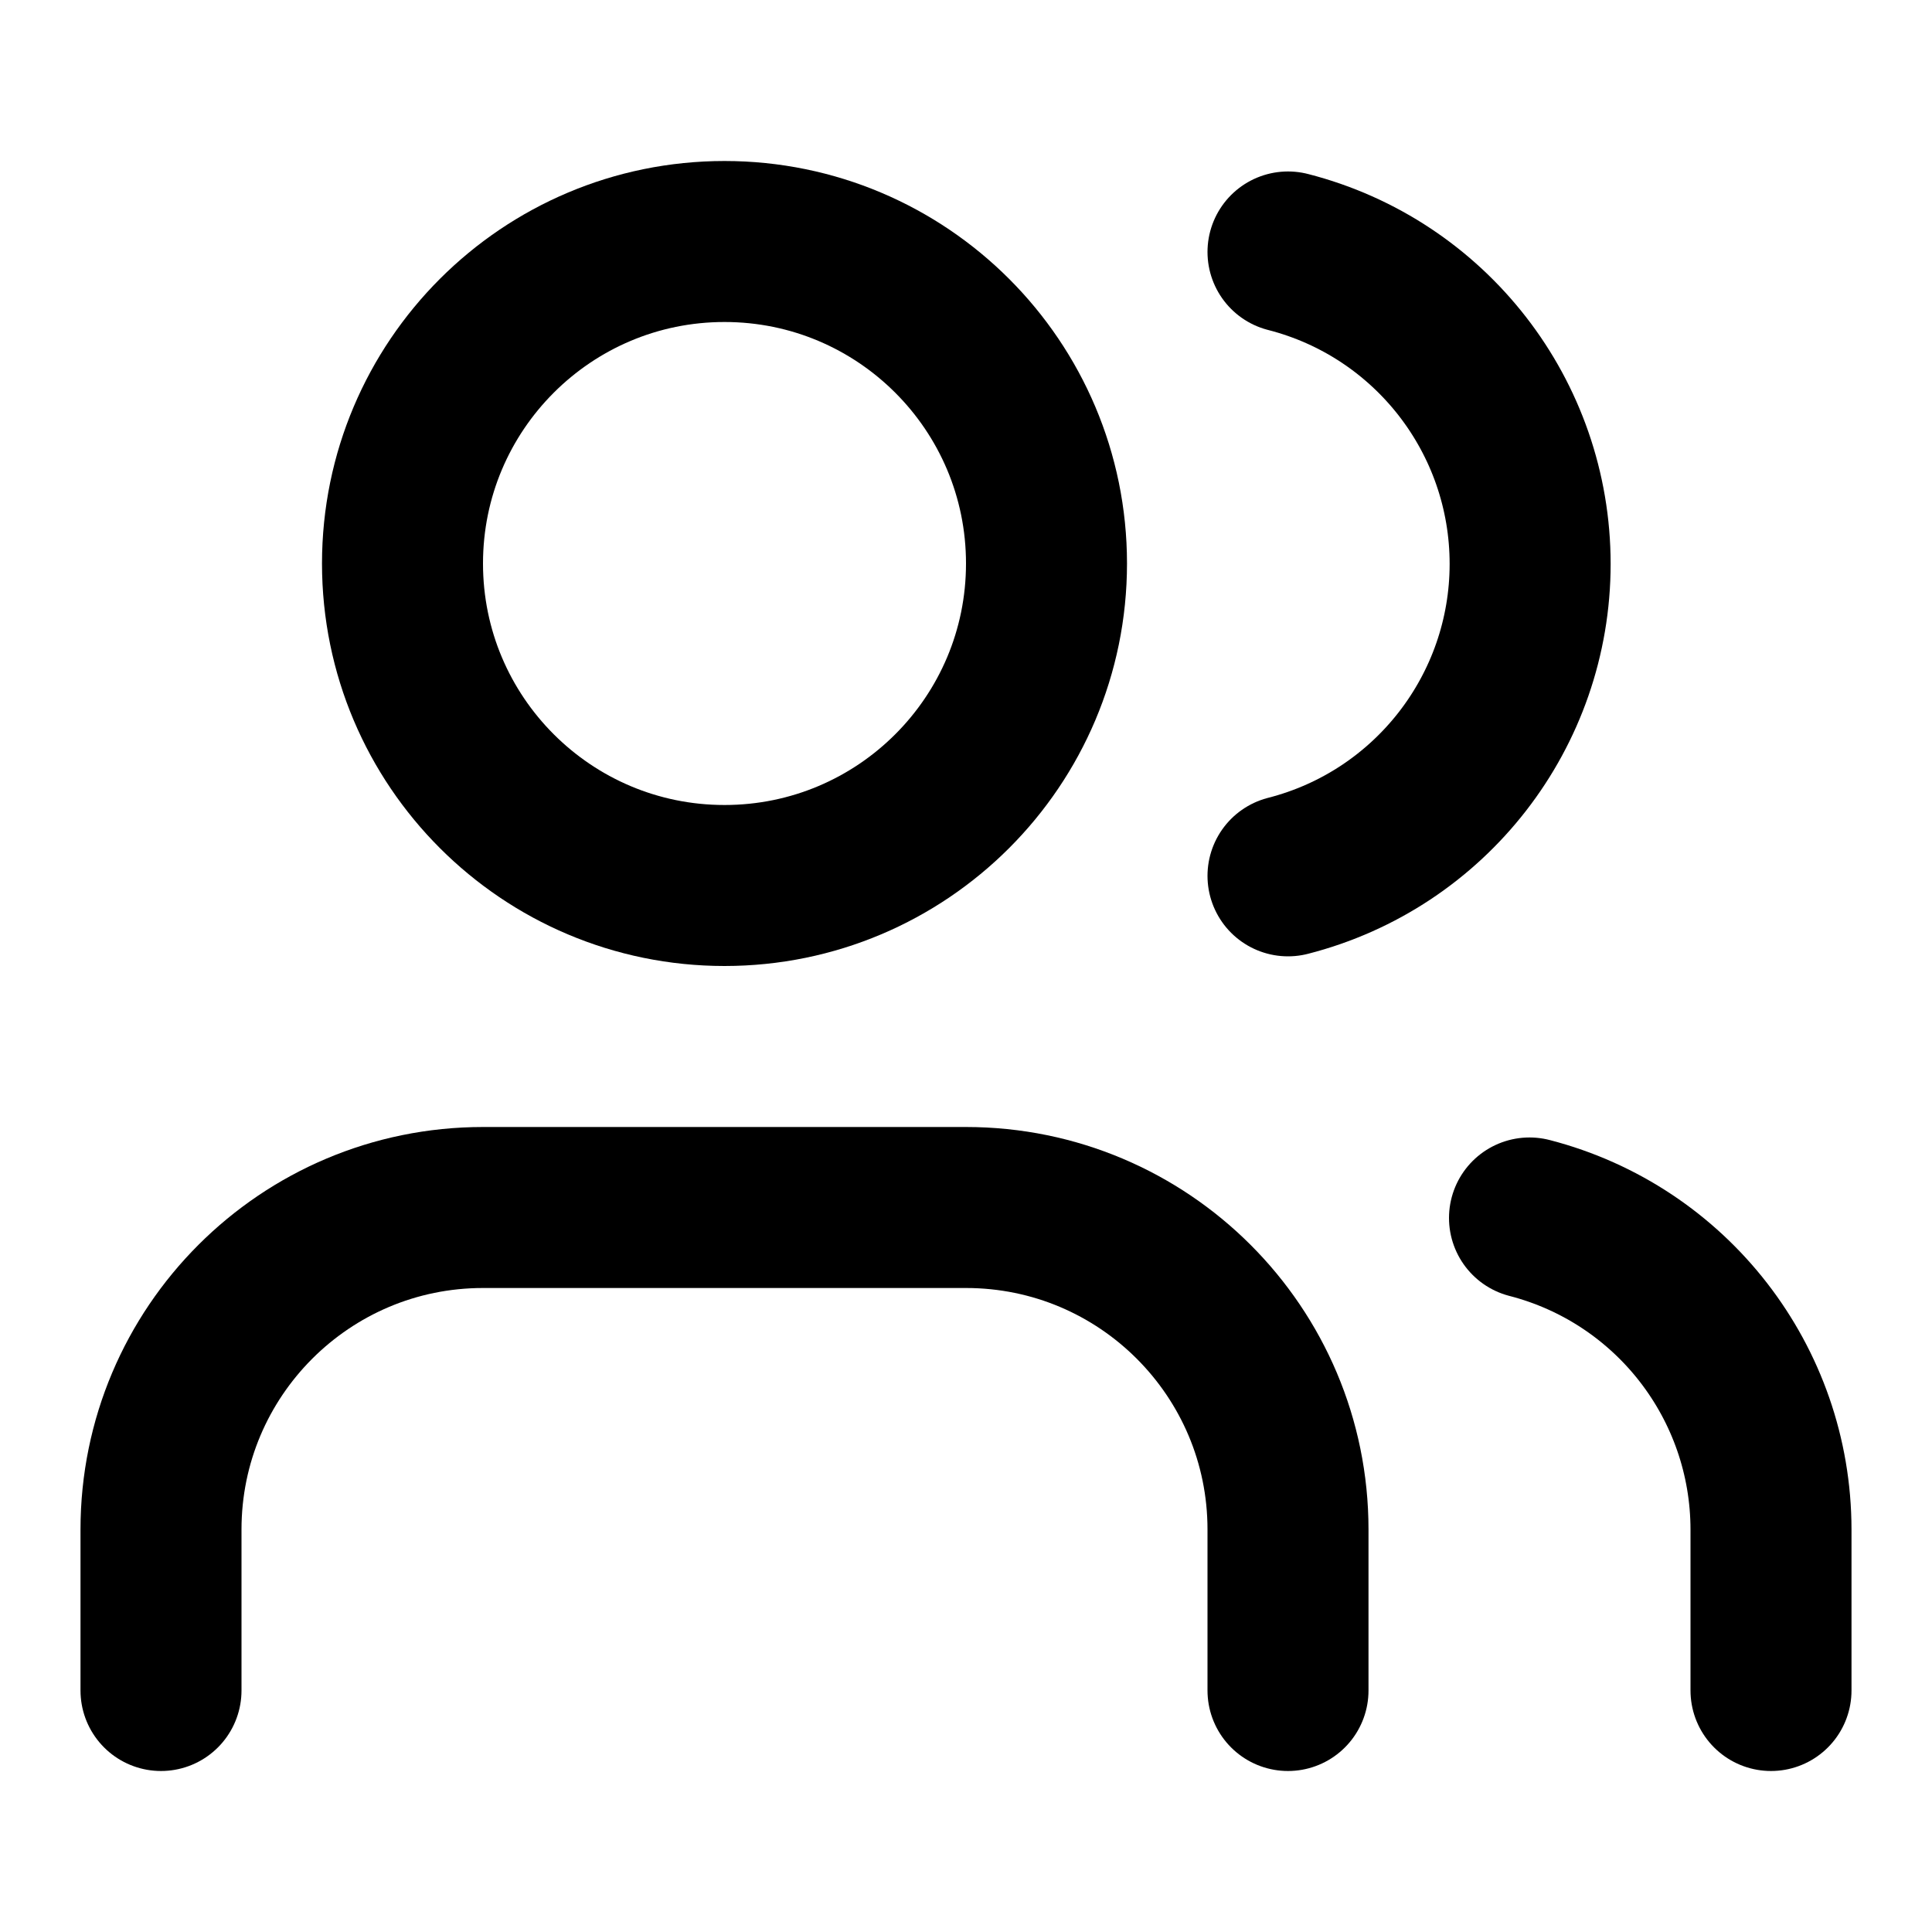
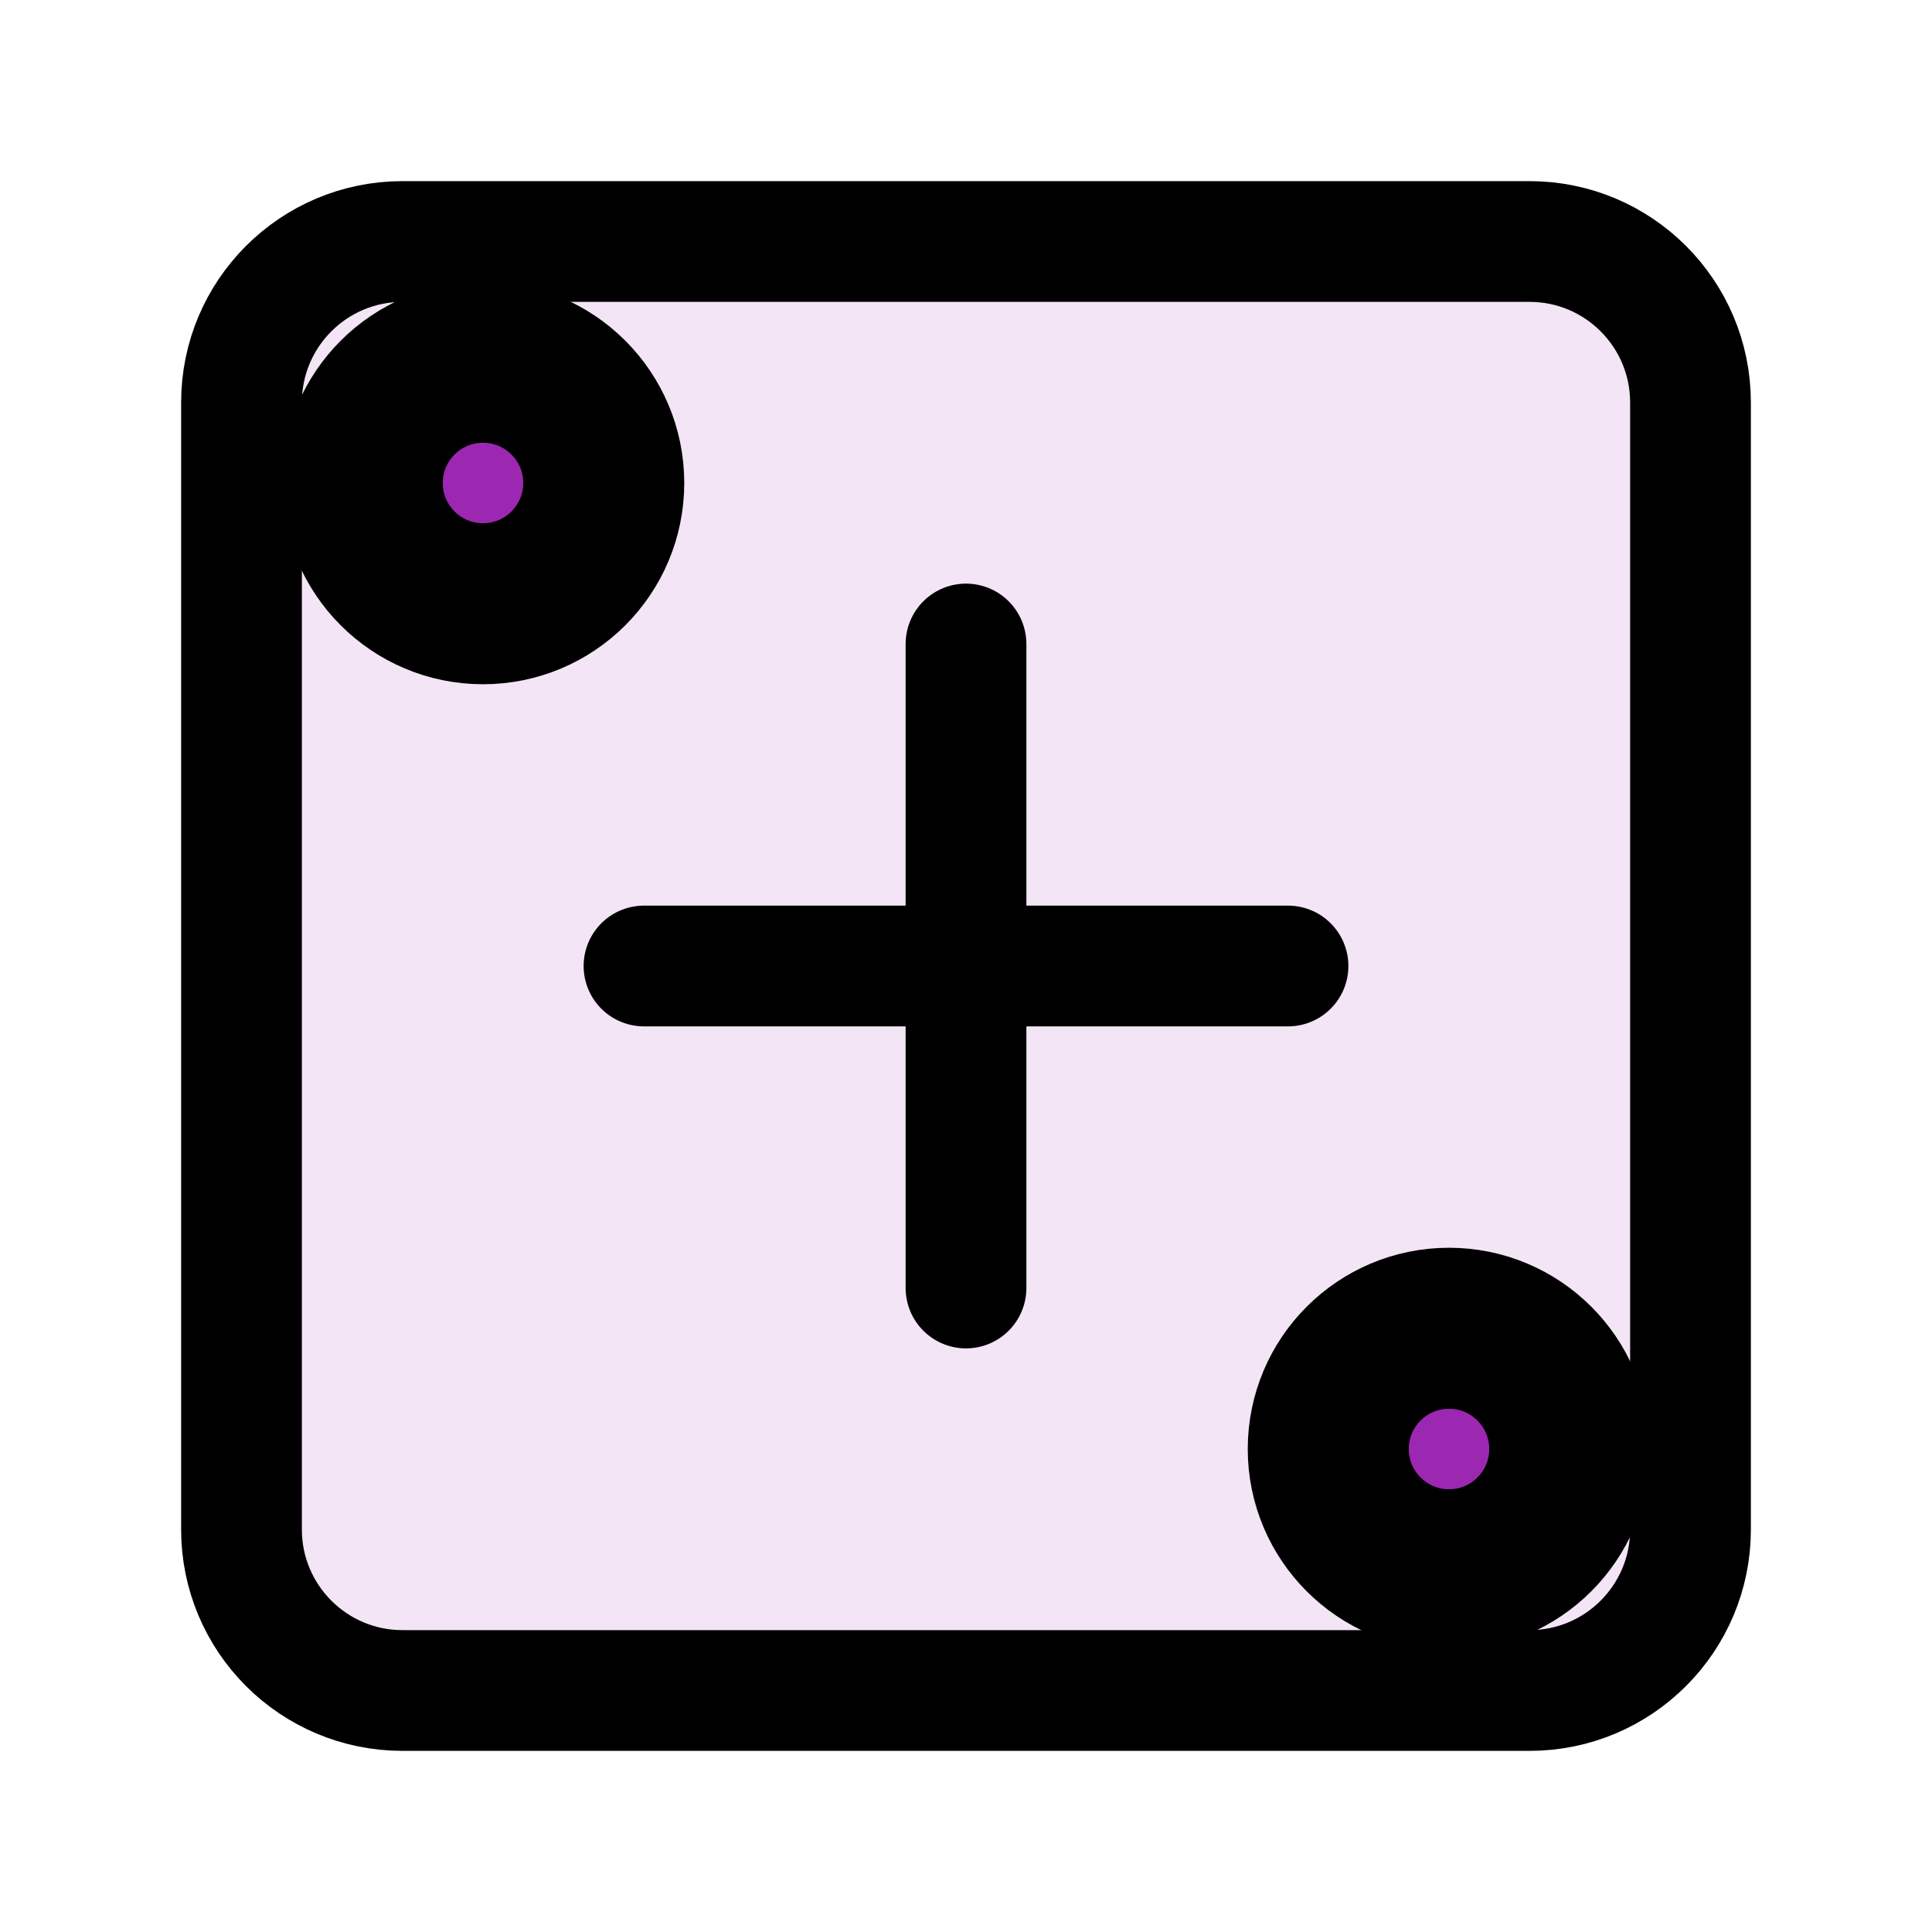
<svg xmlns="http://www.w3.org/2000/svg" width="24" height="24" viewBox="0 0 24 24" fill="none" stroke="currentColor" stroke-width="2" stroke-linecap="round" stroke-linejoin="round">
-   <path d="M16 21v-2a4 4 0 0 0-4-4H6a4 4 0 0 0-4 4v2" />
-   <circle cx="9" cy="7" r="4" />
-   <path d="M22 21v-2a4 4 0 0 0-3-3.87" />
-   <path d="M16 3.13a4 4 0 0 1 0 7.75" />
+   <path d="M19 21H5a2 2 0 0 1-2-2V5a2 2 0 0 1 2-2h14a2 2 0 0 1 2 2v14a2 2 0 0 1-2 2z" stroke="currentColor" stroke-width="1.5" fill="#f3e5f5" />
+   <line x1="12" y1="8" x2="12" y2="16" stroke="currentColor" stroke-width="1.5" />
+   <line x1="8" y1="12" x2="16" y2="12" stroke="currentColor" stroke-width="1.5" />
+   <circle cx="6" cy="6" r="1.5" fill="#9c27b0" />
+   <circle cx="18" cy="18" r="1.5" fill="#9c27b0" />
</svg>
